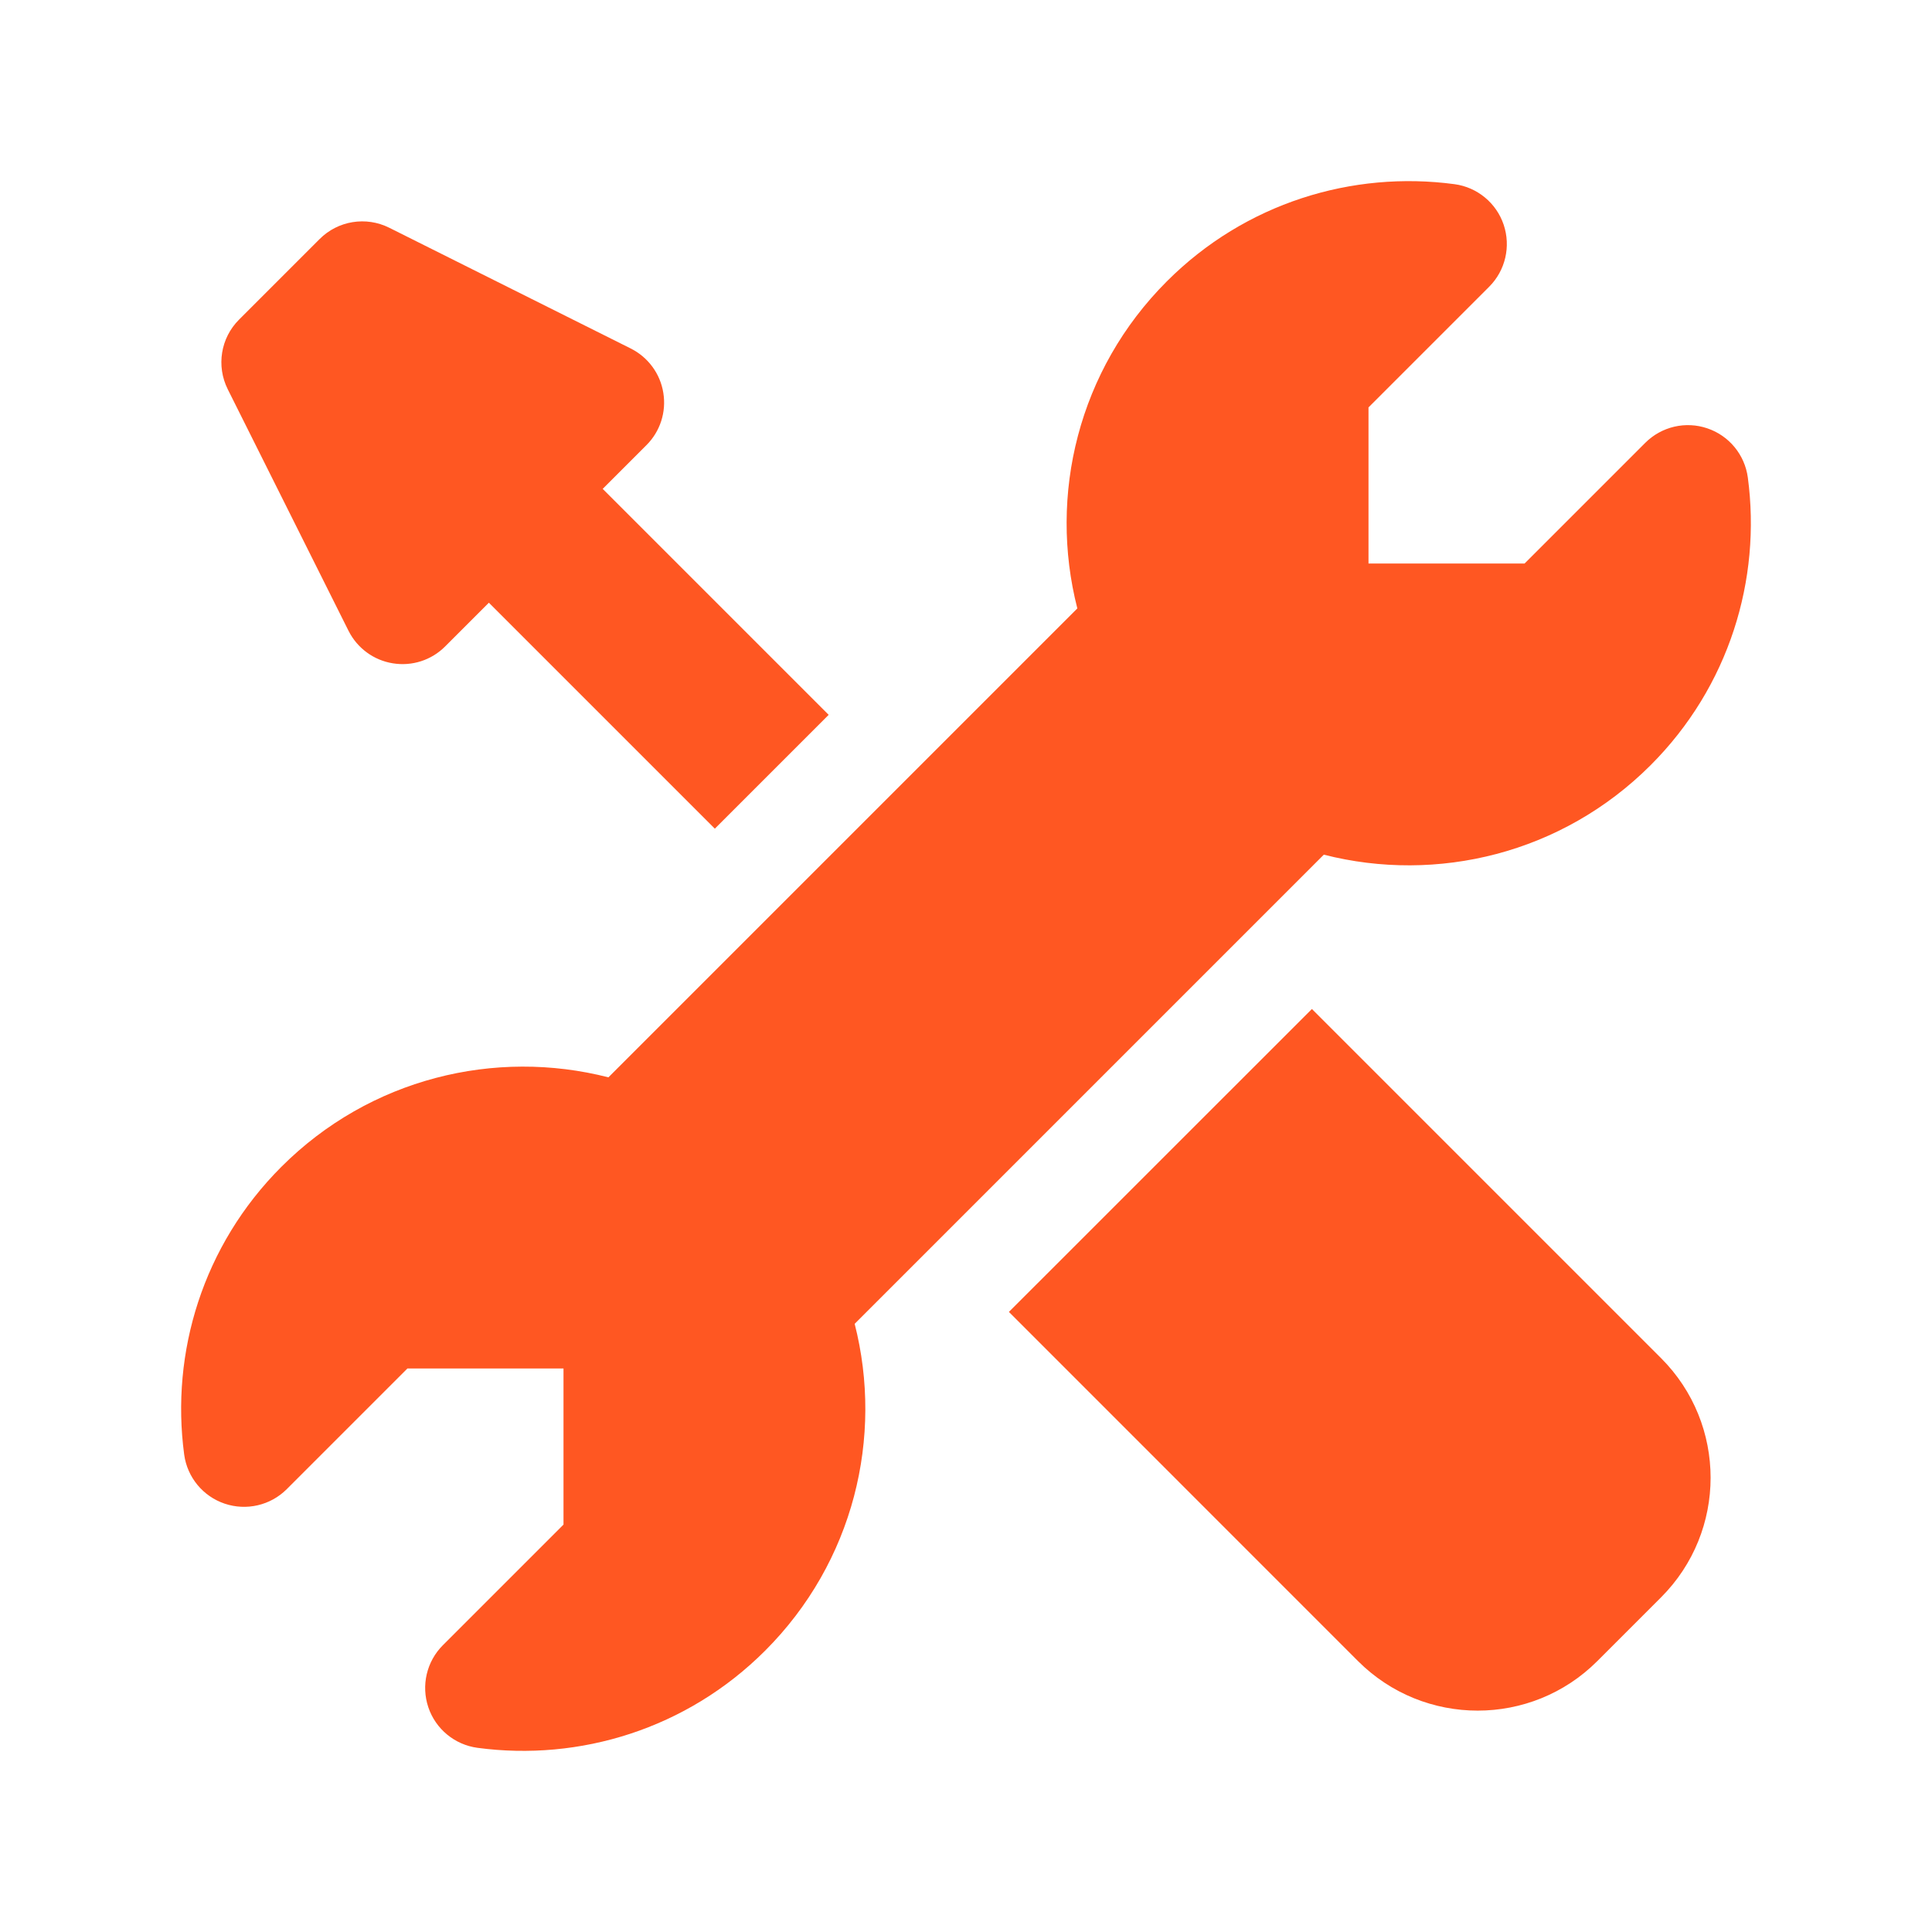
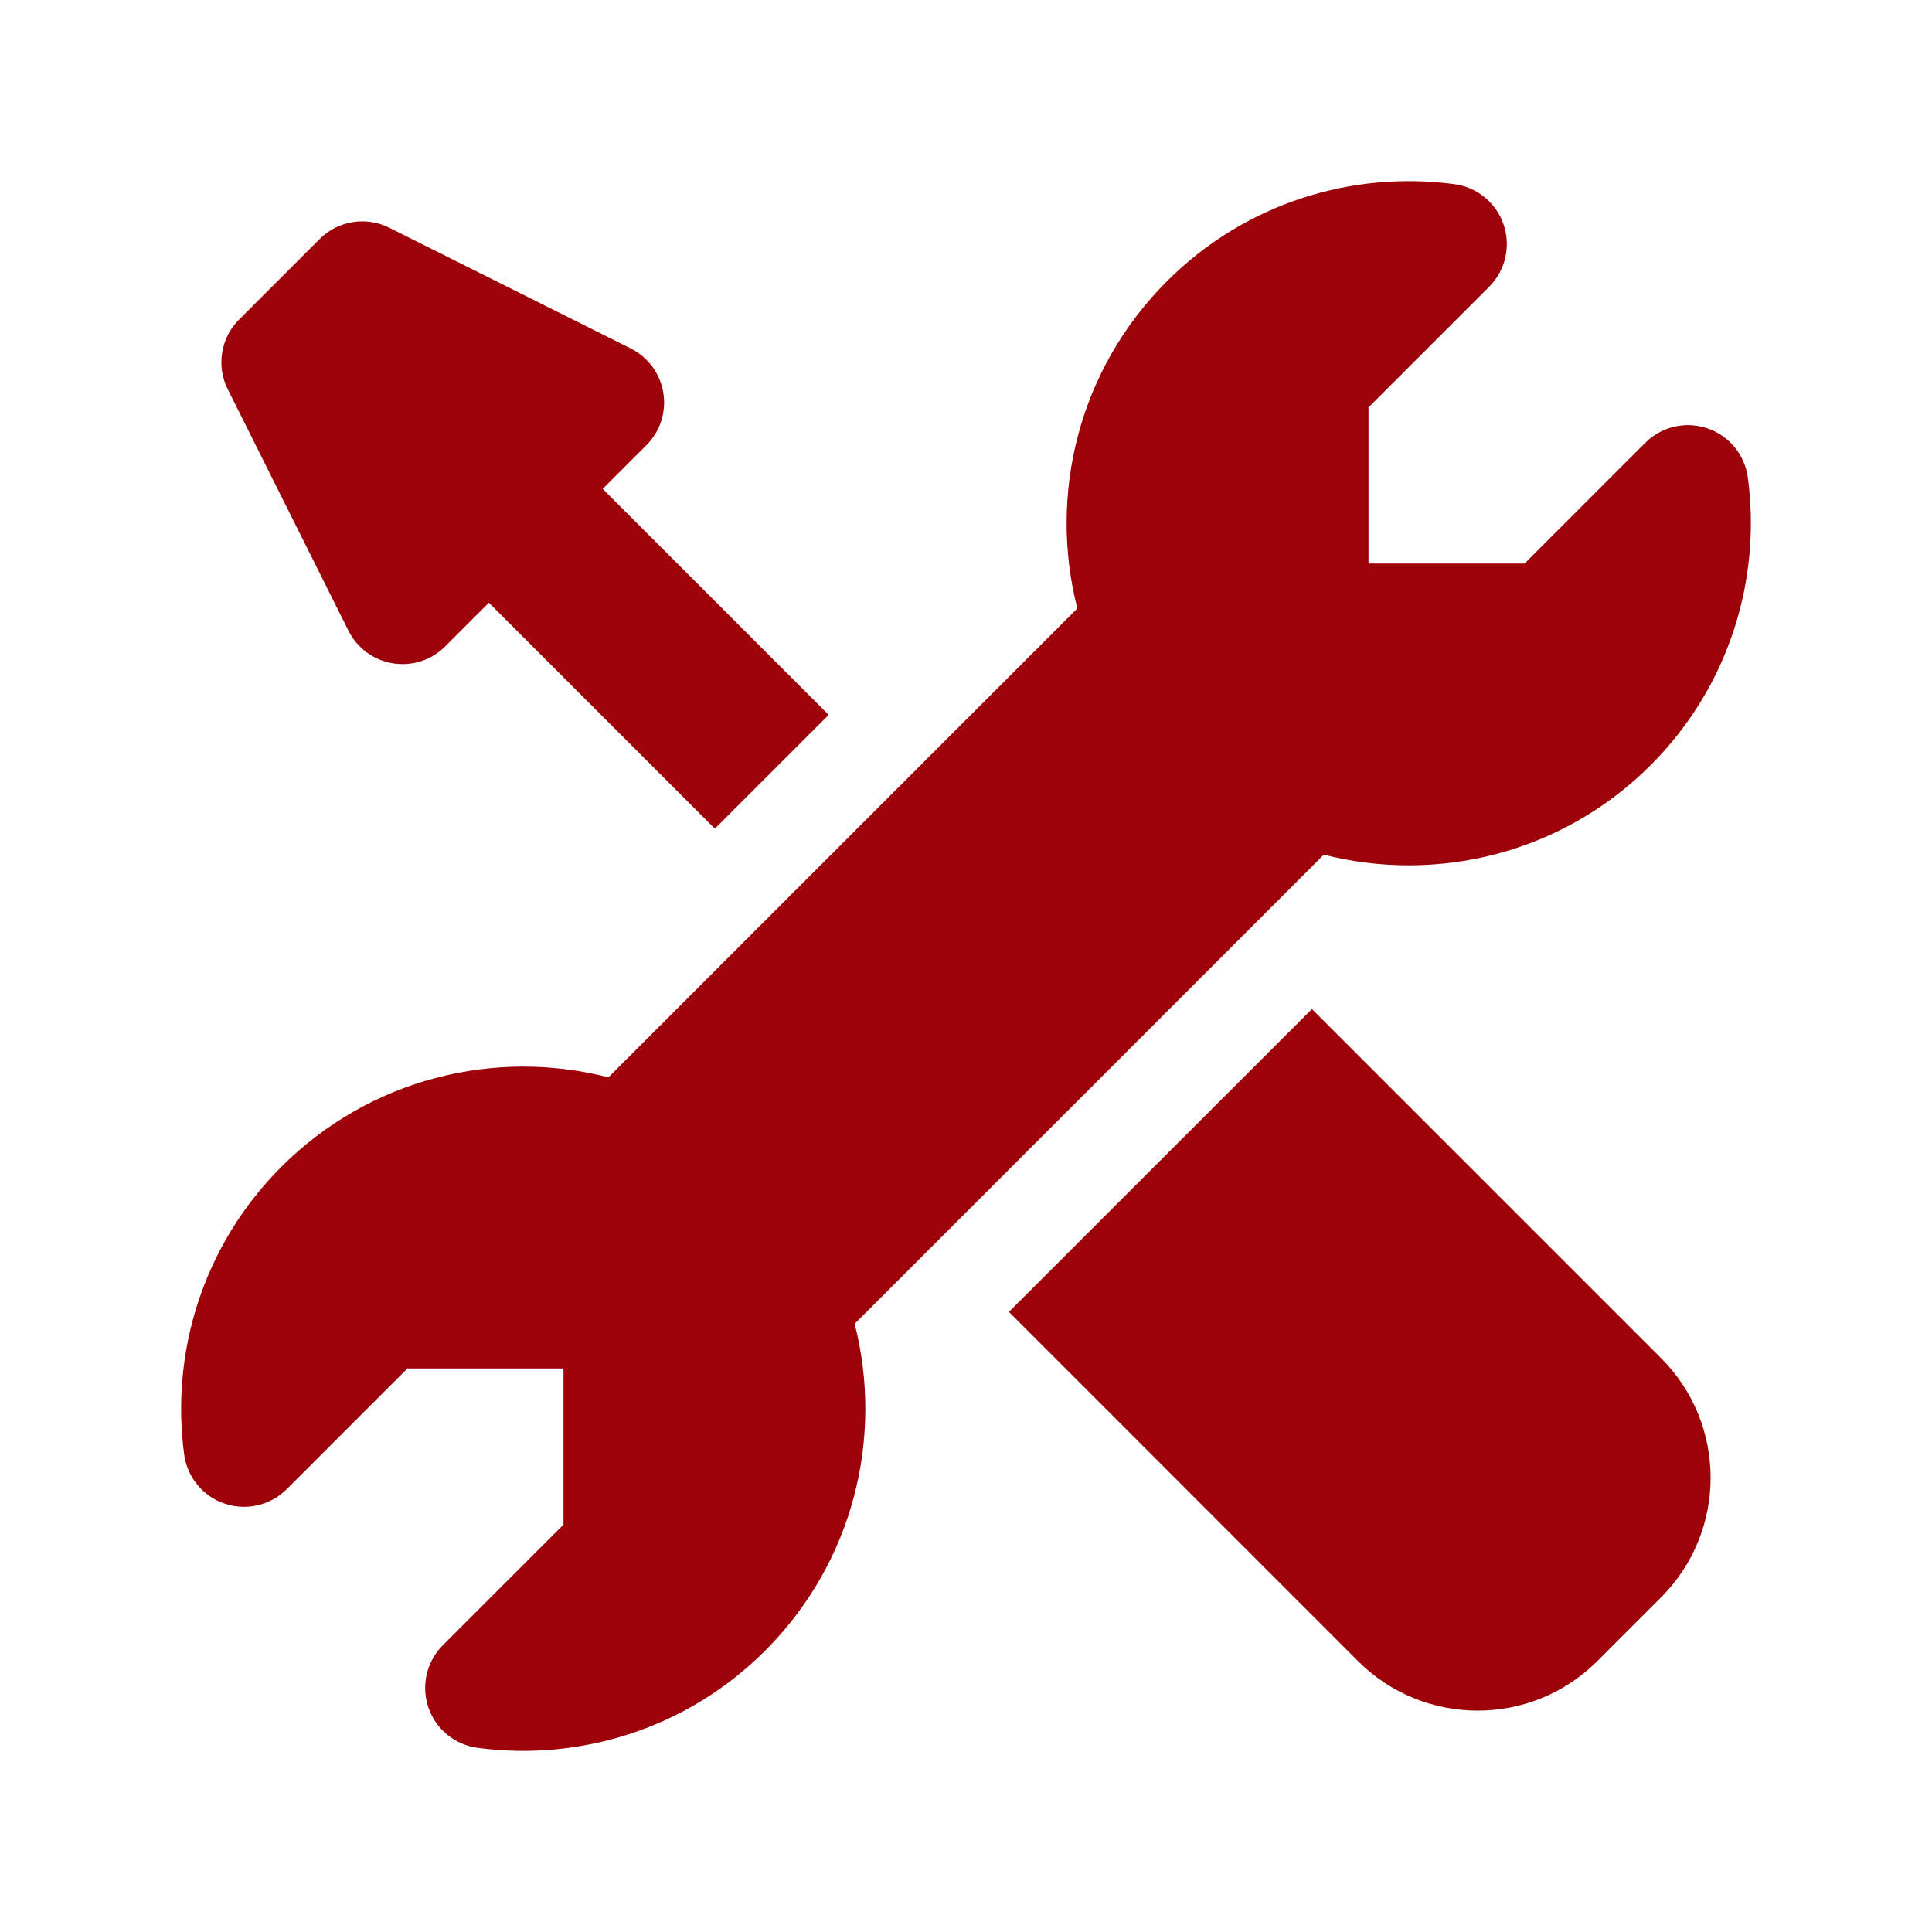
- <svg xmlns="http://www.w3.org/2000/svg" width="24" height="24" viewBox="0 0 24 24" fill="none" class="injected-svg" data-src="https://cdn.hugeicons.com/icons/repair-solid-standard.svg" role="img" color="#ff5722">
-   <path fill-rule="evenodd" clip-rule="evenodd" d="M14.495 3.495C15.47 2.519 16.802 2.118 18.069 2.288C18.351 2.326 18.588 2.521 18.679 2.791C18.77 3.061 18.701 3.36 18.499 3.562L17 5.061V7H18.939L20.438 5.501C20.64 5.299 20.939 5.229 21.209 5.321C21.479 5.412 21.674 5.649 21.712 5.931C21.882 7.198 21.48 8.53 20.505 9.505C19.404 10.606 17.85 10.976 16.445 10.617L10.617 16.445C10.976 17.85 10.606 19.404 9.505 20.505C8.53 21.48 7.198 21.882 5.931 21.712C5.649 21.674 5.412 21.479 5.321 21.209C5.23 20.939 5.299 20.64 5.501 20.438L7 18.939V17H5.061L3.562 18.499C3.36 18.701 3.061 18.77 2.791 18.679C2.521 18.588 2.326 18.351 2.288 18.069C2.118 16.802 2.52 15.47 3.495 14.495C4.597 13.393 6.152 13.023 7.558 13.383L13.383 7.558C13.023 6.152 13.393 4.597 14.495 3.495ZM3.97 2.97C4.198 2.741 4.547 2.685 4.835 2.829L7.835 4.329C8.051 4.437 8.202 4.642 8.24 4.88C8.279 5.118 8.201 5.36 8.03 5.53L7.487 6.073L10.294 8.88L8.88 10.294L6.073 7.487L5.53 8.03C5.36 8.201 5.118 8.279 4.88 8.24C4.642 8.202 4.437 8.051 4.329 7.835L2.829 4.835C2.685 4.547 2.741 4.198 2.97 3.97L3.97 2.97ZM16.87 20.635L12.533 16.297L16.297 12.534L20.634 16.871C21.455 17.692 21.455 19.022 20.634 19.843L19.842 20.635C19.022 21.455 17.691 21.455 16.87 20.635Z" fill="#ff5722" />
+ <svg xmlns="http://www.w3.org/2000/svg" width="24" height="24" viewBox="0 0 24 24" fill="none" class="injected-svg" data-src="https://cdn.hugeicons.com/icons/repair-solid-standard.svg" role="img" color="#9D0208">
+   <path fill-rule="evenodd" clip-rule="evenodd" d="M14.495 3.495C15.47 2.519 16.802 2.118 18.069 2.288C18.351 2.326 18.588 2.521 18.679 2.791C18.77 3.061 18.701 3.36 18.499 3.562L17 5.061V7H18.939L20.438 5.501C20.64 5.299 20.939 5.229 21.209 5.321C21.479 5.412 21.674 5.649 21.712 5.931C21.882 7.198 21.48 8.53 20.505 9.505C19.404 10.606 17.85 10.976 16.445 10.617L10.617 16.445C10.976 17.85 10.606 19.404 9.505 20.505C8.53 21.48 7.198 21.882 5.931 21.712C5.649 21.674 5.412 21.479 5.321 21.209C5.23 20.939 5.299 20.64 5.501 20.438L7 18.939V17H5.061L3.562 18.499C3.36 18.701 3.061 18.77 2.791 18.679C2.521 18.588 2.326 18.351 2.288 18.069C2.118 16.802 2.52 15.47 3.495 14.495C4.597 13.393 6.152 13.023 7.558 13.383L13.383 7.558C13.023 6.152 13.393 4.597 14.495 3.495ZM3.97 2.97C4.198 2.741 4.547 2.685 4.835 2.829L7.835 4.329C8.051 4.437 8.202 4.642 8.24 4.88C8.279 5.118 8.201 5.36 8.03 5.53L7.487 6.073L10.294 8.88L8.88 10.294L6.073 7.487L5.53 8.03C5.36 8.201 5.118 8.279 4.88 8.24C4.642 8.202 4.437 8.051 4.329 7.835L2.829 4.835C2.685 4.547 2.741 4.198 2.97 3.97L3.97 2.97ZM16.87 20.635L12.533 16.297L16.297 12.534L20.634 16.871C21.455 17.692 21.455 19.022 20.634 19.843L19.842 20.635C19.022 21.455 17.691 21.455 16.87 20.635Z" fill="#9D0208" />
</svg>
